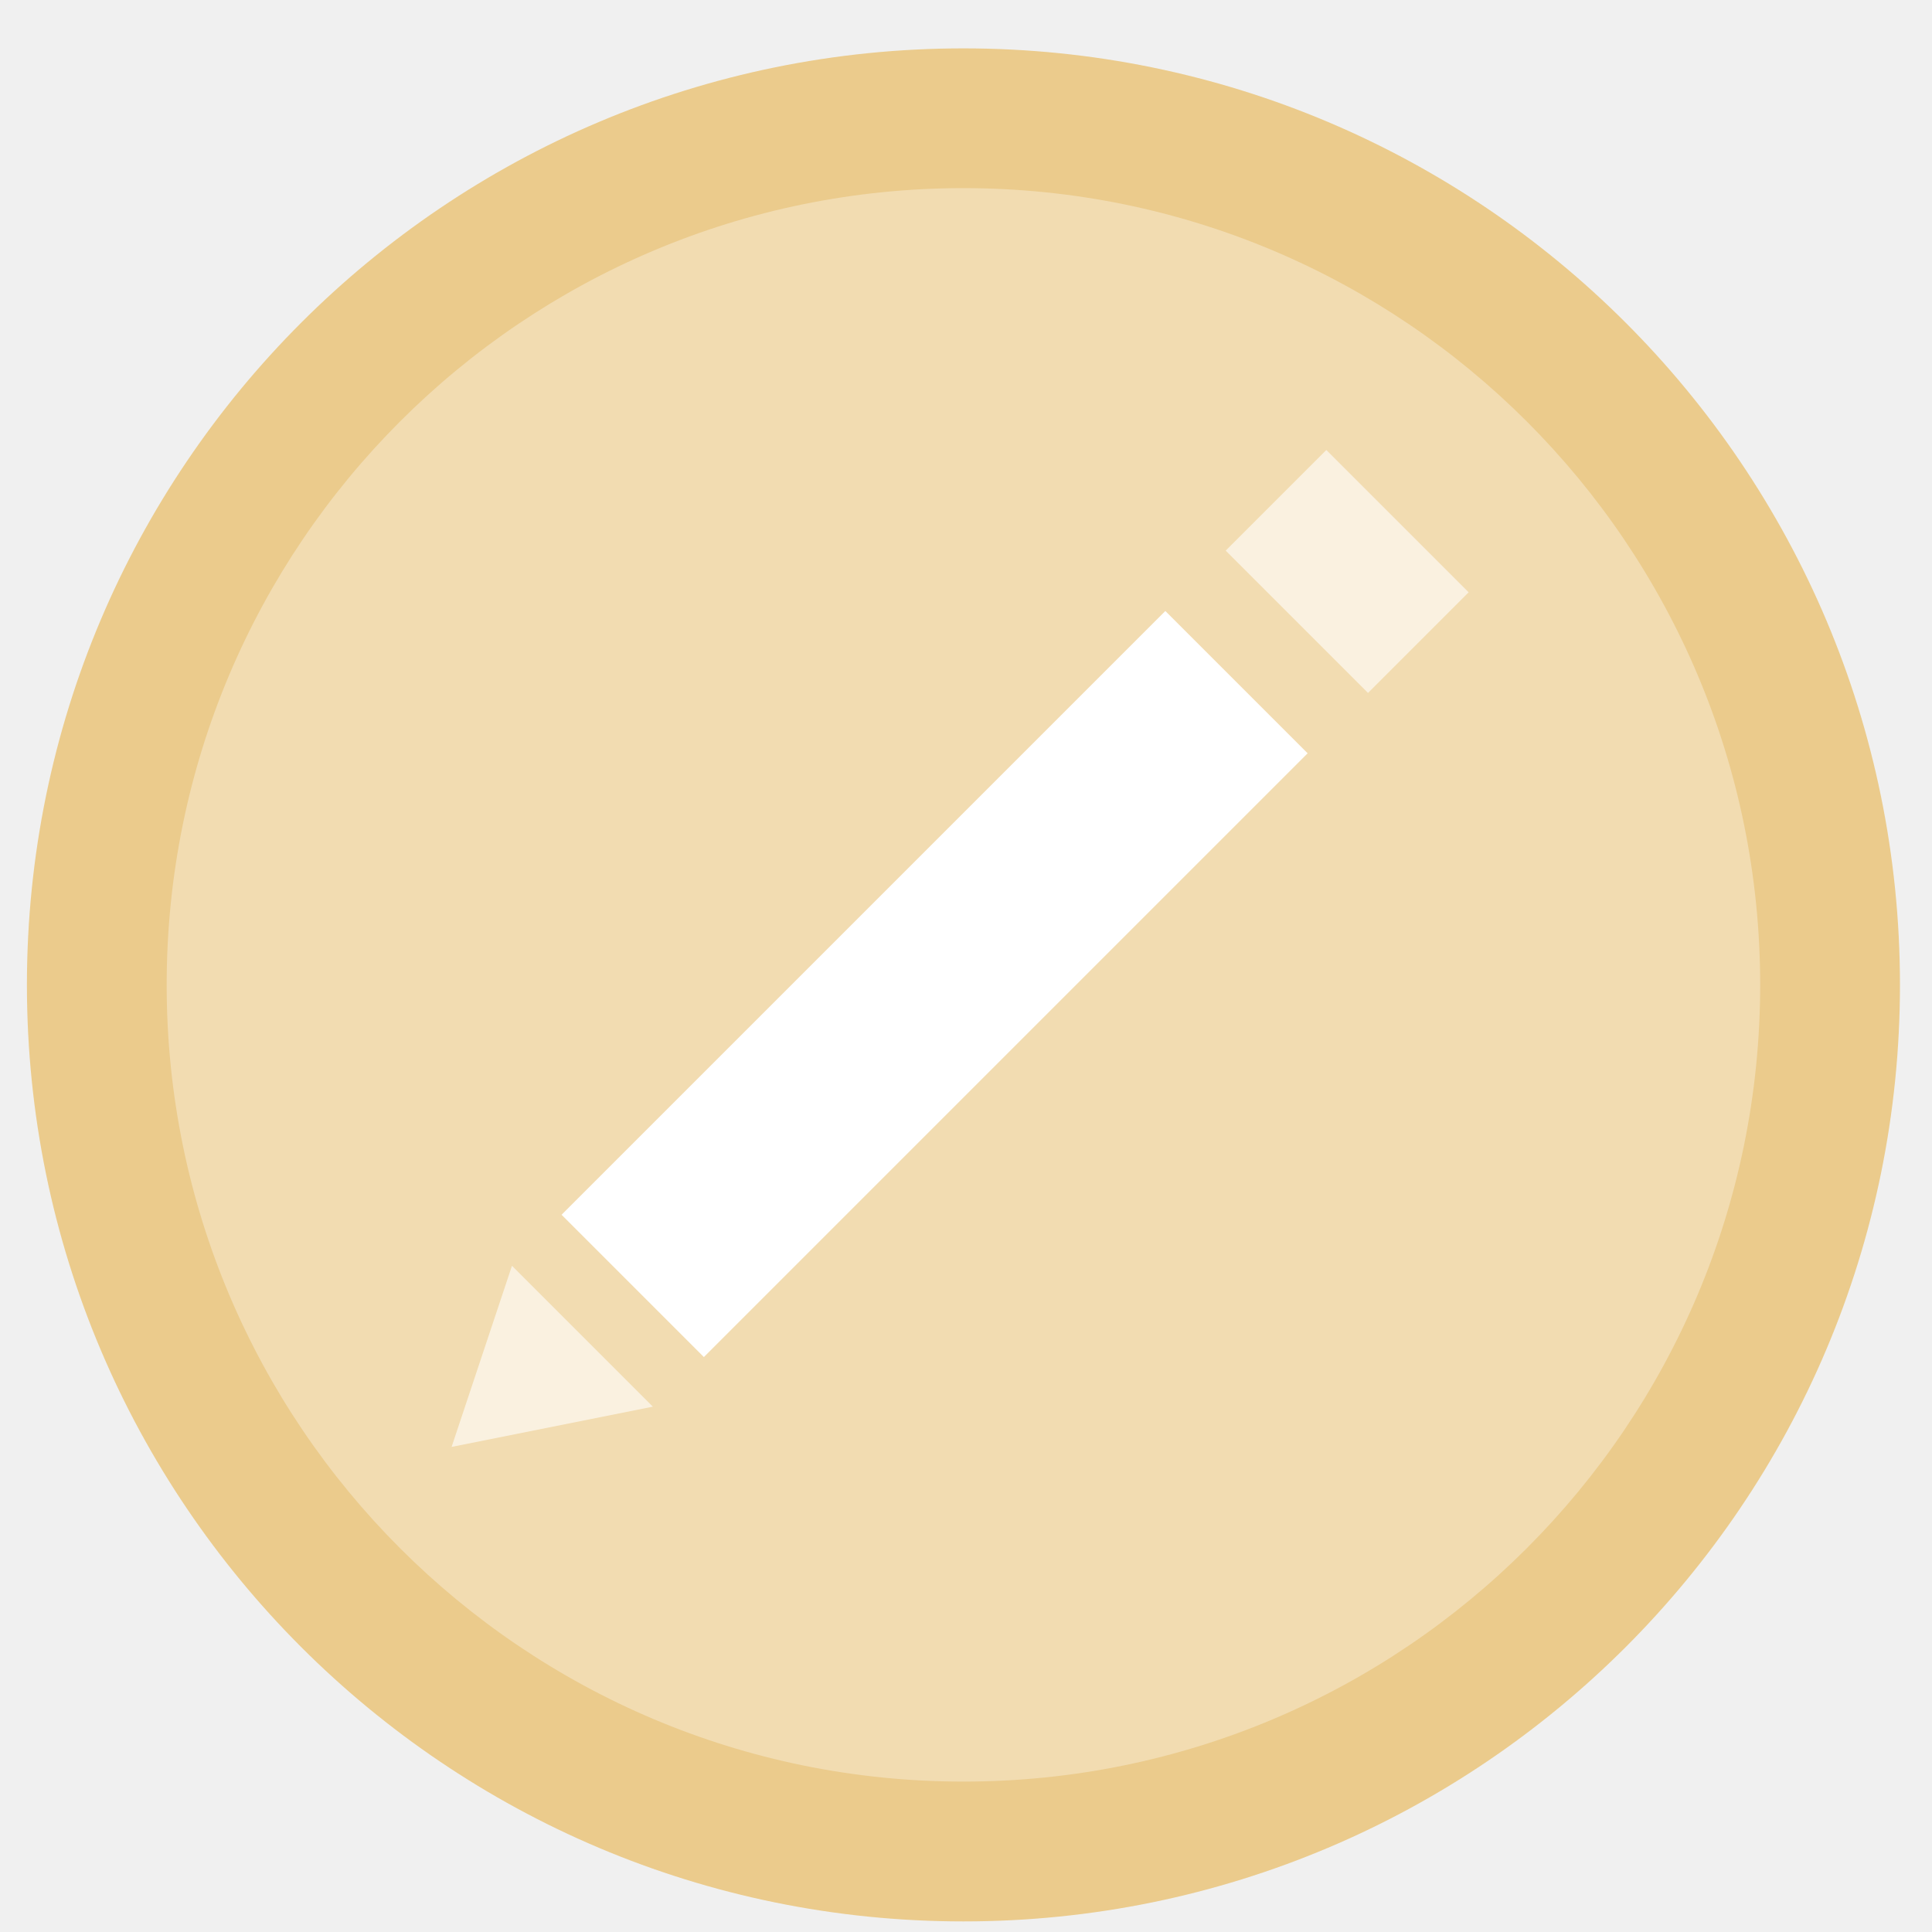
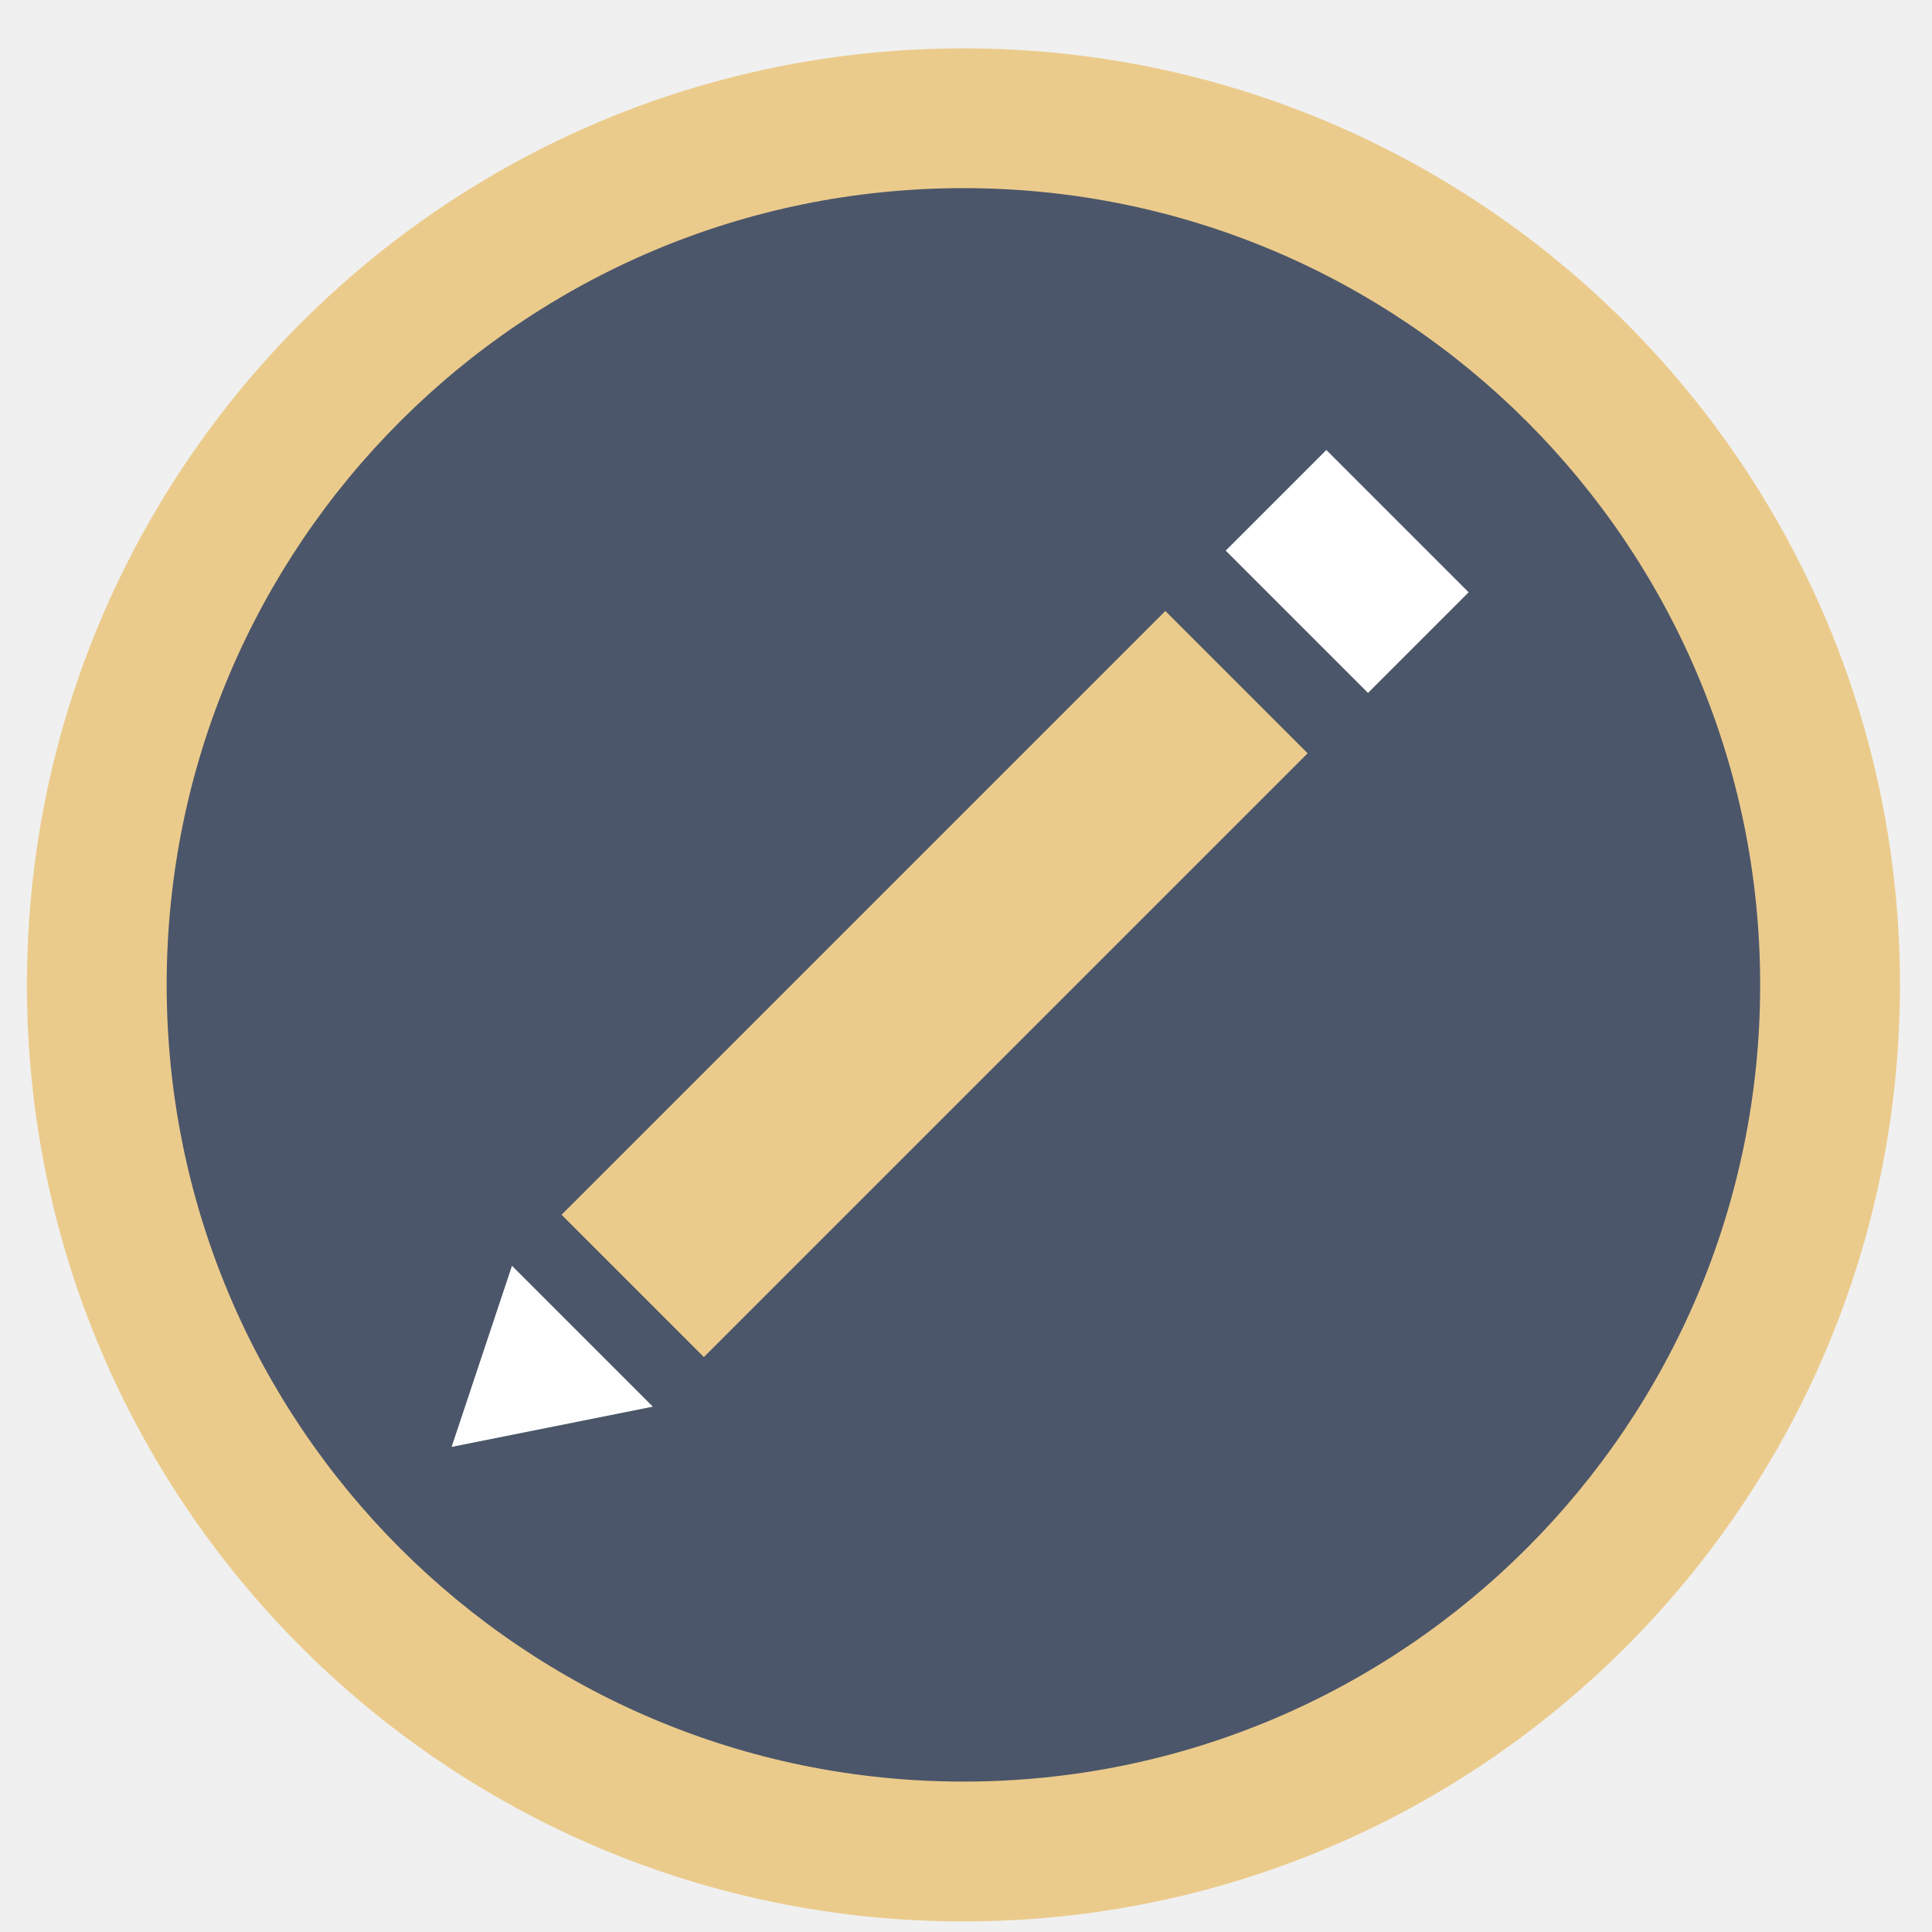
<svg xmlns="http://www.w3.org/2000/svg" height="48" width="48" version="1.1" id="svg6">
  <defs id="defs10">
    <marker style="overflow:visible" id="DotL" refX="0.0" refY="0.0" orient="auto">
      <path transform="scale(0.8) translate(7.4, 1)" style="fill-rule:evenodd;stroke:#000000;stroke-width:1pt;stroke-opacity:1;fill:#000000;fill-opacity:1" d="M -2.5,-1.0 C -2.5,1.76 -4.74,4.0 -7.5,4.0 C -10.26,4.0 -12.5,1.76 -12.5,-1.0 C -12.5,-3.76 -10.26,-6.0 -7.5,-6.0 C -4.74,-6.0 -2.5,-3.76 -2.5,-1.0 z " id="path898" />
    </marker>
  </defs>
  <path id="circle2" style="opacity:0.99;fill:#ebcb8b;fill-opacity:1" transform="matrix(1.758306 0 0 1.758306 -18.15909 -30.97875)" d="M 37.174,31.535 A 13.233,13.233 0 0 1 23.941,44.768 13.233,13.233 0 0 1 10.708,31.535 13.233,13.233 0 0 1 23.941,18.302 13.233,13.233 0 0 1 37.174,31.535 Z" />
-   <path id="circle858" style="opacity:0.99;fill:#ffffff;fill-opacity:0.331;stroke-width:1.496" d="M 43.731,24.469 A 19.795,19.795 0 0 1 23.936,44.263 19.795,19.795 0 0 1 4.141,24.469 19.795,19.795 0 0 1 23.936,4.674 19.795,19.795 0 0 1 43.731,24.469 Z" />
-   <path d="m 30.72,16.948 -15,15" stroke="#ffffff" stroke-width="5" id="path6" />
-   <path d="m 34.72,12.948 -2.5,2.5" stroke="#ffffff" stroke-opacity="0.609" stroke-width="5" id="path8" />
-   <path d="m 12.72,31.448 3.5,3.5 -5,1 z" fill="#ffffff" fill-opacity="0.608" fill-rule="evenodd" id="path12" />
+   <path id="circle858" style="opacity:1;fill:#4c566a;fill-opacity:1;stroke-width:1.496" d="M 43.731,24.469 A 19.795,19.795 0 0 1 23.936,44.263 19.795,19.795 0 0 1 4.141,24.469 19.795,19.795 0 0 1 23.936,4.674 19.795,19.795 0 0 1 43.731,24.469 Z" />
+   <path d="m 30.72,16.948 -15,15" stroke="#ffffff" stroke-width="5" id="path6" style="fill:#ebcb8b;fill-opacity:0.992;stroke:#ebcb8b;stroke-opacity:0.992" />
+   <path d="m 34.72,12.948 -2.5,2.5" stroke="#ffffff" stroke-opacity="0.609" stroke-width="5" id="path8" style="fill:#ffffff;fill-opacity:0.992;stroke:#ffffff;stroke-opacity:1" />
+   <path d="m 12.72,31.448 3.5,3.5 -5,1 z" fill="#ffffff" fill-opacity="0.608" fill-rule="evenodd" id="path12" style="fill:#ffffff;fill-opacity:0.992" />
</svg>
